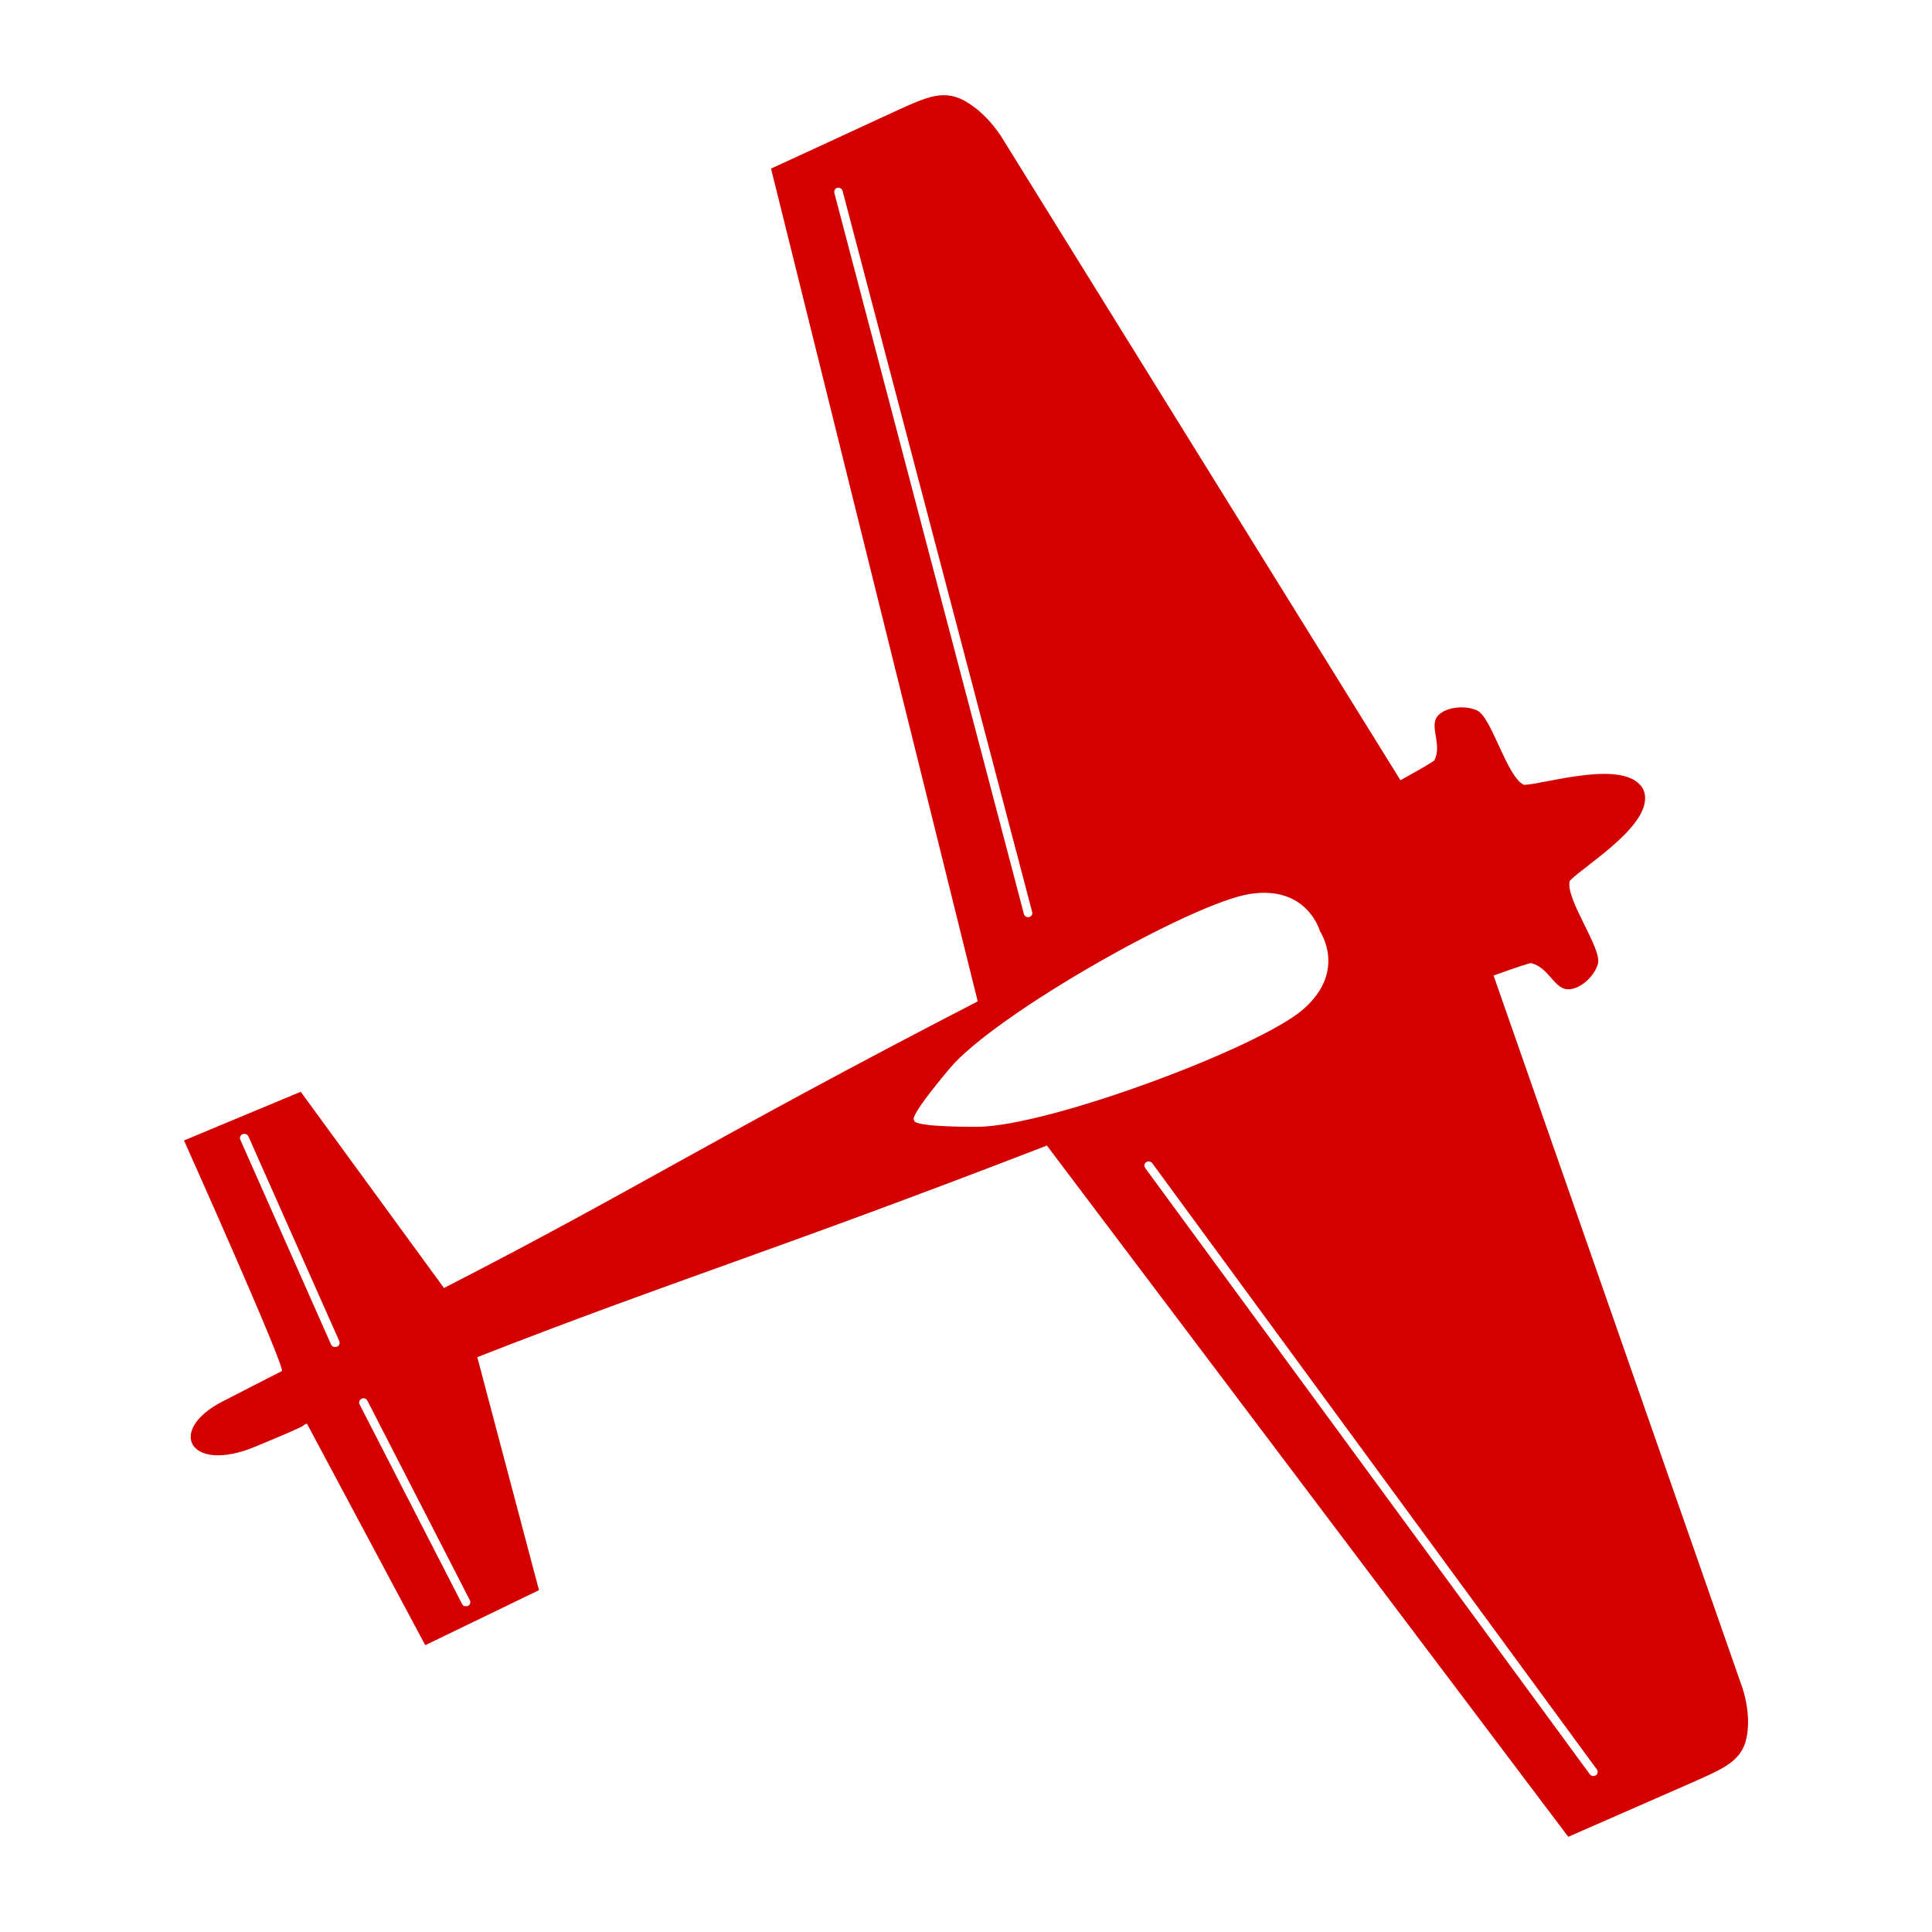
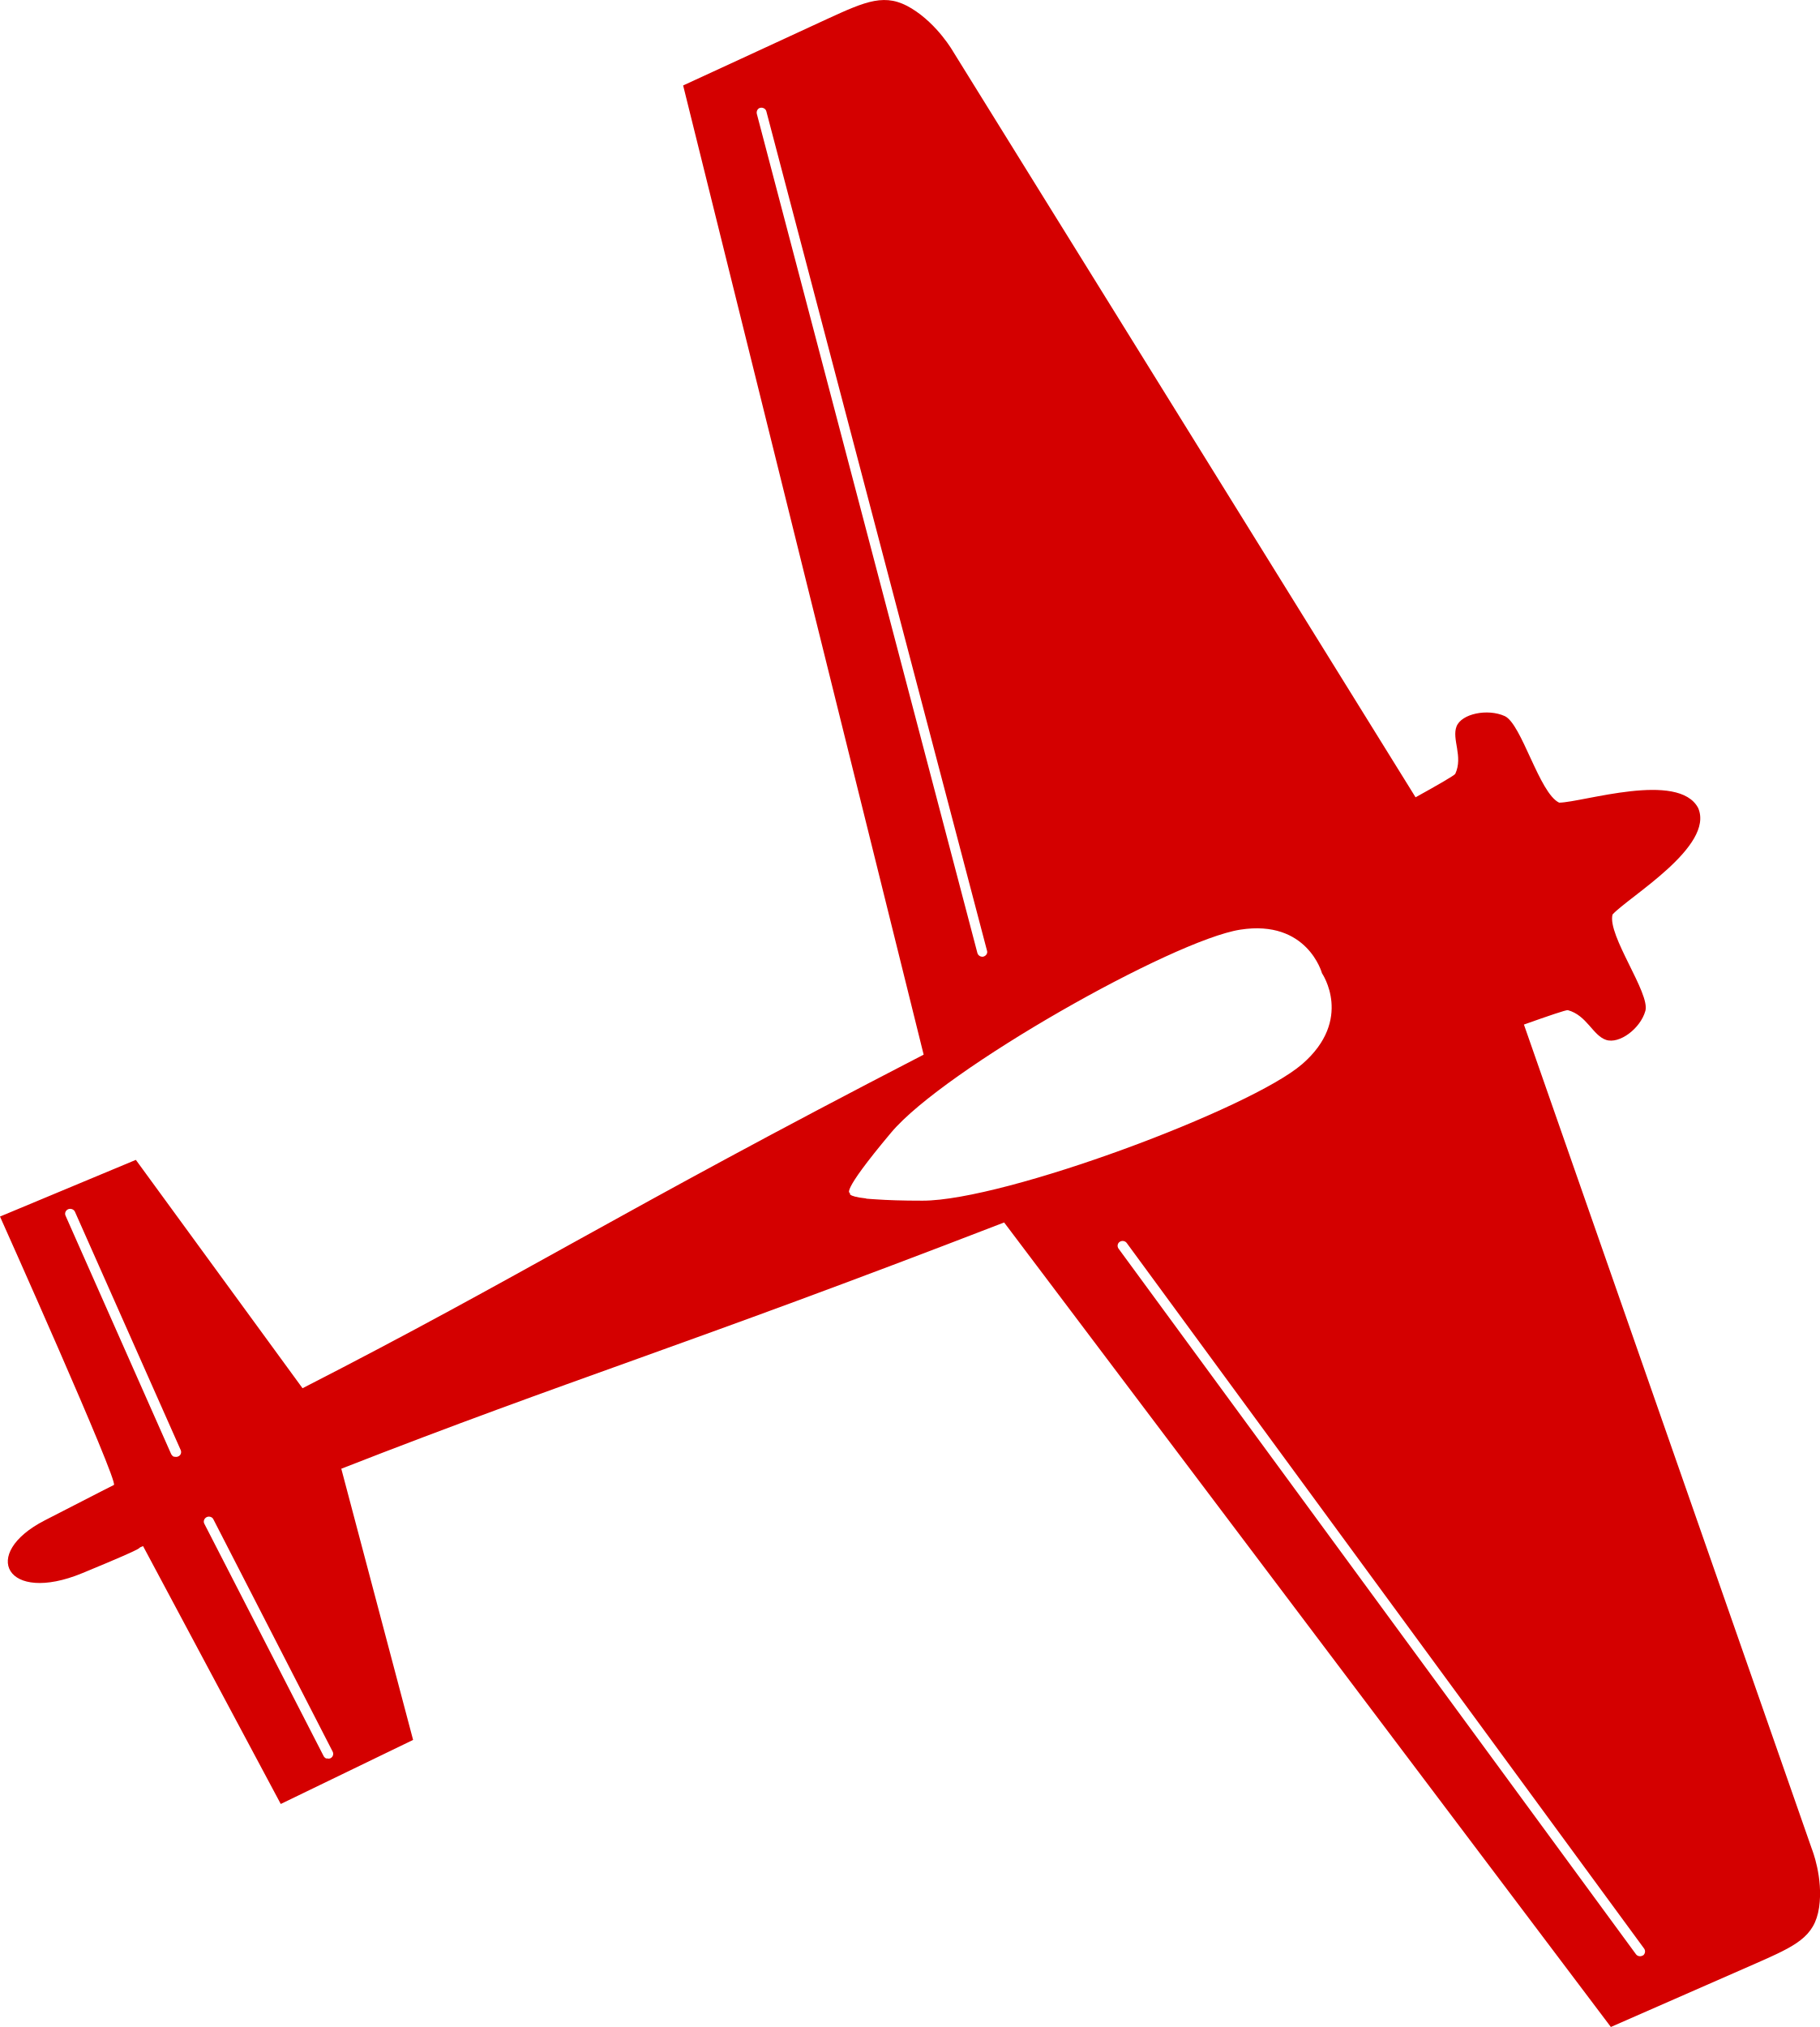
- <svg xmlns="http://www.w3.org/2000/svg" viewBox="0 0 12.18 12.18">
-   <path transform="translate(1.159948, -14.83709)" fill="#d40000" d="m 1.521,25.209 0.717,-0.347 -0.389,-1.469 c 1.248,-0.488 1.839,-0.657 3.591,-1.334 l 3.287,4.358 c 0,0 0.573,-0.251 0.787,-0.345 0.213,-0.094 0.317,-0.141 0.341,-0.302 0.024,-0.161 -0.039,-0.317 -0.039,-0.317 L 8.256,20.987 c 0.132,-0.047 0.229,-0.08 0.238,-0.078 0.103,0.028 0.135,0.137 0.207,0.161 0.072,0.024 0.186,-0.061 0.213,-0.157 0.027,-0.096 -0.207,-0.409 -0.178,-0.522 0.086,-0.095 0.554,-0.369 0.464,-0.577 -0.106,-0.201 -0.623,-0.031 -0.753,-0.029 -0.108,-0.051 -0.203,-0.427 -0.295,-0.469 -0.093,-0.042 -0.234,-0.013 -0.261,0.056 -0.027,0.069 0.037,0.163 -0.007,0.257 -0.004,0.008 -0.092,0.059 -0.215,0.127 L 5.164,15.717 c 0,0 -0.083,-0.147 -0.225,-0.234 -0.142,-0.087 -0.246,-0.04 -0.458,0.057 -0.211,0.098 -0.78,0.36 -0.78,0.36 l 1.303,5.25 c -1.665,0.86 -2.175,1.198 -3.365,1.807 L 0.736,21.72 0,22.027 c 0,0 0.645,1.44 0.617,1.454 -0.028,0.014 -0.021,0.01 -0.375,0.192 -0.354,0.182 -0.207,0.455 0.203,0.286 0.41,-0.169 0.272,-0.124 0.33,-0.147 z m 0.248,-0.246 c -0.007,-0.002 -0.013,-0.008 -0.016,-0.014 l -0.646,-1.258 c -0.007,-0.013 -0.001,-0.029 0.013,-0.036 0.013,-0.006 0.03,-0.001 0.036,0.012 l 0.646,1.258 c 0.007,0.013 0.002,0.029 -0.011,0.036 -0.006,0.003 -0.014,0.003 -0.021,7.8e-4 z m 7.132,1.066 c -0.012,0.008 -0.029,0.006 -0.038,-0.006 l -2.803,-3.822 c -0.009,-0.012 -0.006,-0.029 0.006,-0.037 0.012,-0.008 0.029,-0.006 0.038,0.006 l 2.803,3.822 c 0.009,0.012 0.006,0.029 -0.006,0.038 z m -7.959,-2.701 c -0.006,-0.002 -0.012,-0.009 -0.015,-0.015 L 0.355,22.022 c -0.006,-0.013 4.27e-4,-0.029 0.015,-0.035 0.014,-0.005 0.03,9.4e-4 0.036,0.014 l 0.573,1.291 c 0.006,0.014 -3.62e-4,0.03 -0.015,0.035 -0.007,0.003 -0.014,0.002 -0.021,7.6e-4 z M 4.693,21.929 c -0.11,-0.012 -0.087,-0.03 -0.087,-0.03 0,0 -0.066,0.016 0.222,-0.327 0.288,-0.343 1.527,-1.042 1.891,-1.099 0.364,-0.057 0.443,0.236 0.443,0.236 0,0 0.172,0.25 -0.107,0.492 -0.279,0.242 -1.61,0.74 -2.057,0.74 -0.112,1.2e-4 -0.192,-0.003 -0.25,-0.007 -0.022,-0.001 -0.04,-0.003 -0.056,-0.004 z m 0.636,-1.31 c -0.015,0.003 -0.03,-0.005 -0.034,-0.02 l -1.195,-4.546 c -0.003,-0.014 0.005,-0.029 0.019,-0.032 0.015,-0.003 0.03,0.006 0.033,0.02 l 1.195,4.545 c 0.005,0.014 -0.004,0.029 -0.02,0.033 z" />
+ <svg xmlns="http://www.w3.org/2000/svg" width="9.86mm" height="10.98mm" viewBox="0 0 9.86 10.98" version="1.1" id="svg1">
+   <defs id="defs1" />
+   <g id="layer1" transform="translate(-91.54583,-122.5021)">
+     <g id="g2" transform="translate(91.54583,107.065)">
+       <path id="path4-7-2" style="fill:#d40000;fill-opacity:1;stroke:none;stroke-width:0.054;stroke-linejoin:round;stroke-dasharray:none;stroke-opacity:1" d="m 1.521,25.209 0.717,-0.347 -0.389,-1.469 c 1.248,-0.488 1.839,-0.657 3.591,-1.334 l 3.287,4.358 c 0,0 0.573,-0.251 0.787,-0.345 0.213,-0.094 0.317,-0.141 0.341,-0.302 0.024,-0.161 -0.039,-0.317 -0.039,-0.317 L 8.256,20.987 c 0.132,-0.047 0.229,-0.08 0.238,-0.078 0.103,0.028 0.135,0.137 0.207,0.161 0.072,0.024 0.186,-0.061 0.213,-0.157 0.027,-0.096 -0.207,-0.409 -0.178,-0.522 0.086,-0.095 0.554,-0.369 0.464,-0.577 -0.106,-0.201 -0.623,-0.031 -0.753,-0.029 -0.108,-0.051 -0.203,-0.427 -0.295,-0.469 -0.093,-0.042 -0.234,-0.013 -0.261,0.056 -0.027,0.069 0.037,0.163 -0.007,0.257 -0.004,0.008 -0.092,0.059 -0.215,0.127 L 5.164,15.717 c 0,0 -0.083,-0.147 -0.225,-0.234 -0.142,-0.087 -0.246,-0.04 -0.458,0.057 -0.211,0.098 -0.78,0.36 -0.78,0.36 l 1.303,5.25 c -1.665,0.86 -2.175,1.198 -3.365,1.807 L 0.736,21.72 0,22.027 c 0,0 0.645,1.44 0.617,1.454 -0.028,0.014 -0.021,0.01 -0.375,0.192 -0.354,0.182 -0.207,0.455 0.203,0.286 0.41,-0.169 0.272,-0.124 0.33,-0.147 z m 0.248,-0.246 c -0.007,-0.002 -0.013,-0.008 -0.016,-0.014 l -0.646,-1.258 c -0.007,-0.013 -0.001,-0.029 0.013,-0.036 0.013,-0.006 0.03,-0.001 0.036,0.012 l 0.646,1.258 c 0.007,0.013 0.002,0.029 -0.011,0.036 -0.006,0.003 -0.014,0.003 -0.021,7.8e-4 z m 7.132,1.066 c -0.012,0.008 -0.029,0.006 -0.038,-0.006 l -2.803,-3.822 c -0.009,-0.012 -0.006,-0.029 0.006,-0.037 0.012,-0.008 0.029,-0.006 0.038,0.006 l 2.803,3.822 c 0.009,0.012 0.006,0.029 -0.006,0.038 z m -7.959,-2.701 c -0.006,-0.002 -0.012,-0.009 -0.015,-0.015 L 0.355,22.022 c -0.006,-0.013 4.27e-4,-0.029 0.015,-0.035 0.014,-0.005 0.03,9.4e-4 0.036,0.014 l 0.573,1.291 c 0.006,0.014 -3.62e-4,0.03 -0.015,0.035 -0.007,0.003 -0.014,0.002 -0.021,7.6e-4 z M 4.693,21.929 c -0.11,-0.012 -0.087,-0.03 -0.087,-0.03 0,0 -0.066,0.016 0.222,-0.327 0.288,-0.343 1.527,-1.042 1.891,-1.099 0.364,-0.057 0.443,0.236 0.443,0.236 0,0 0.172,0.25 -0.107,0.492 -0.279,0.242 -1.61,0.74 -2.057,0.74 -0.112,1.2e-4 -0.192,-0.003 -0.25,-0.007 -0.022,-0.001 -0.04,-0.003 -0.056,-0.004 z m 0.636,-1.31 c -0.015,0.003 -0.03,-0.005 -0.034,-0.02 l -1.195,-4.546 c -0.003,-0.014 0.005,-0.029 0.019,-0.032 0.015,-0.003 0.03,0.006 0.033,0.02 l 1.195,4.545 c 0.005,0.014 -0.004,0.029 -0.02,0.033 z" />
+     </g>
+   </g>
</svg>
